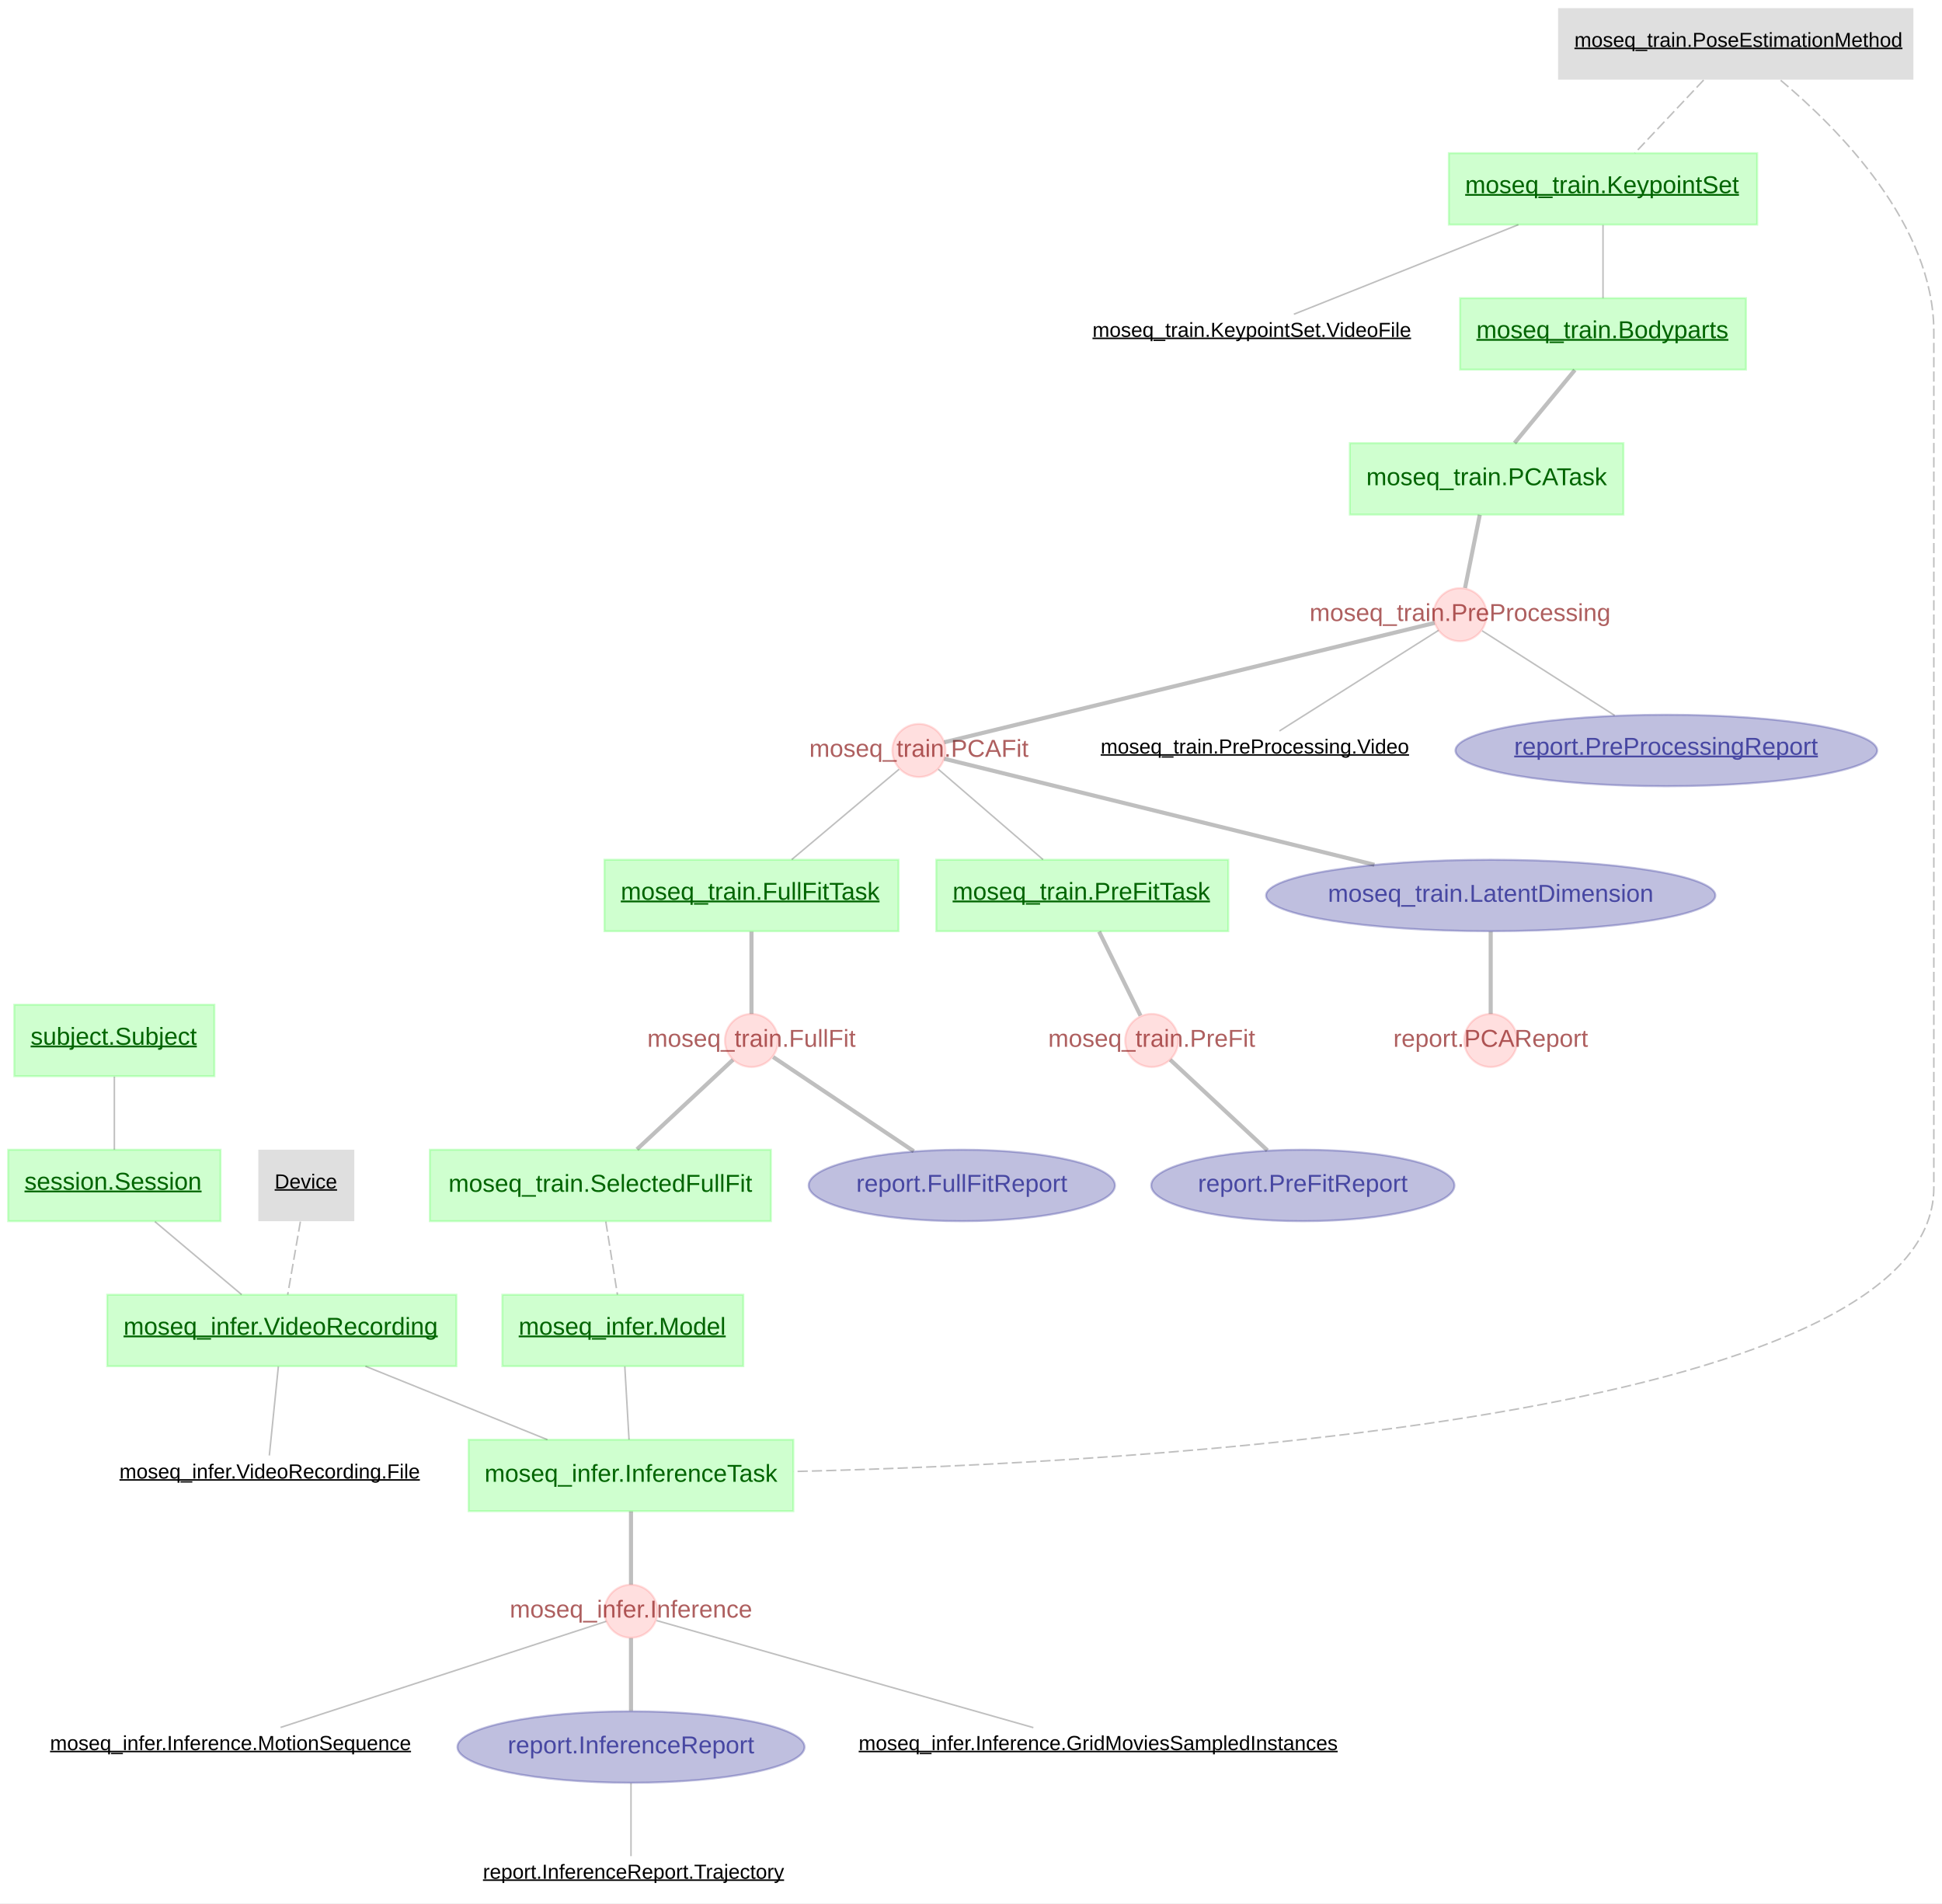
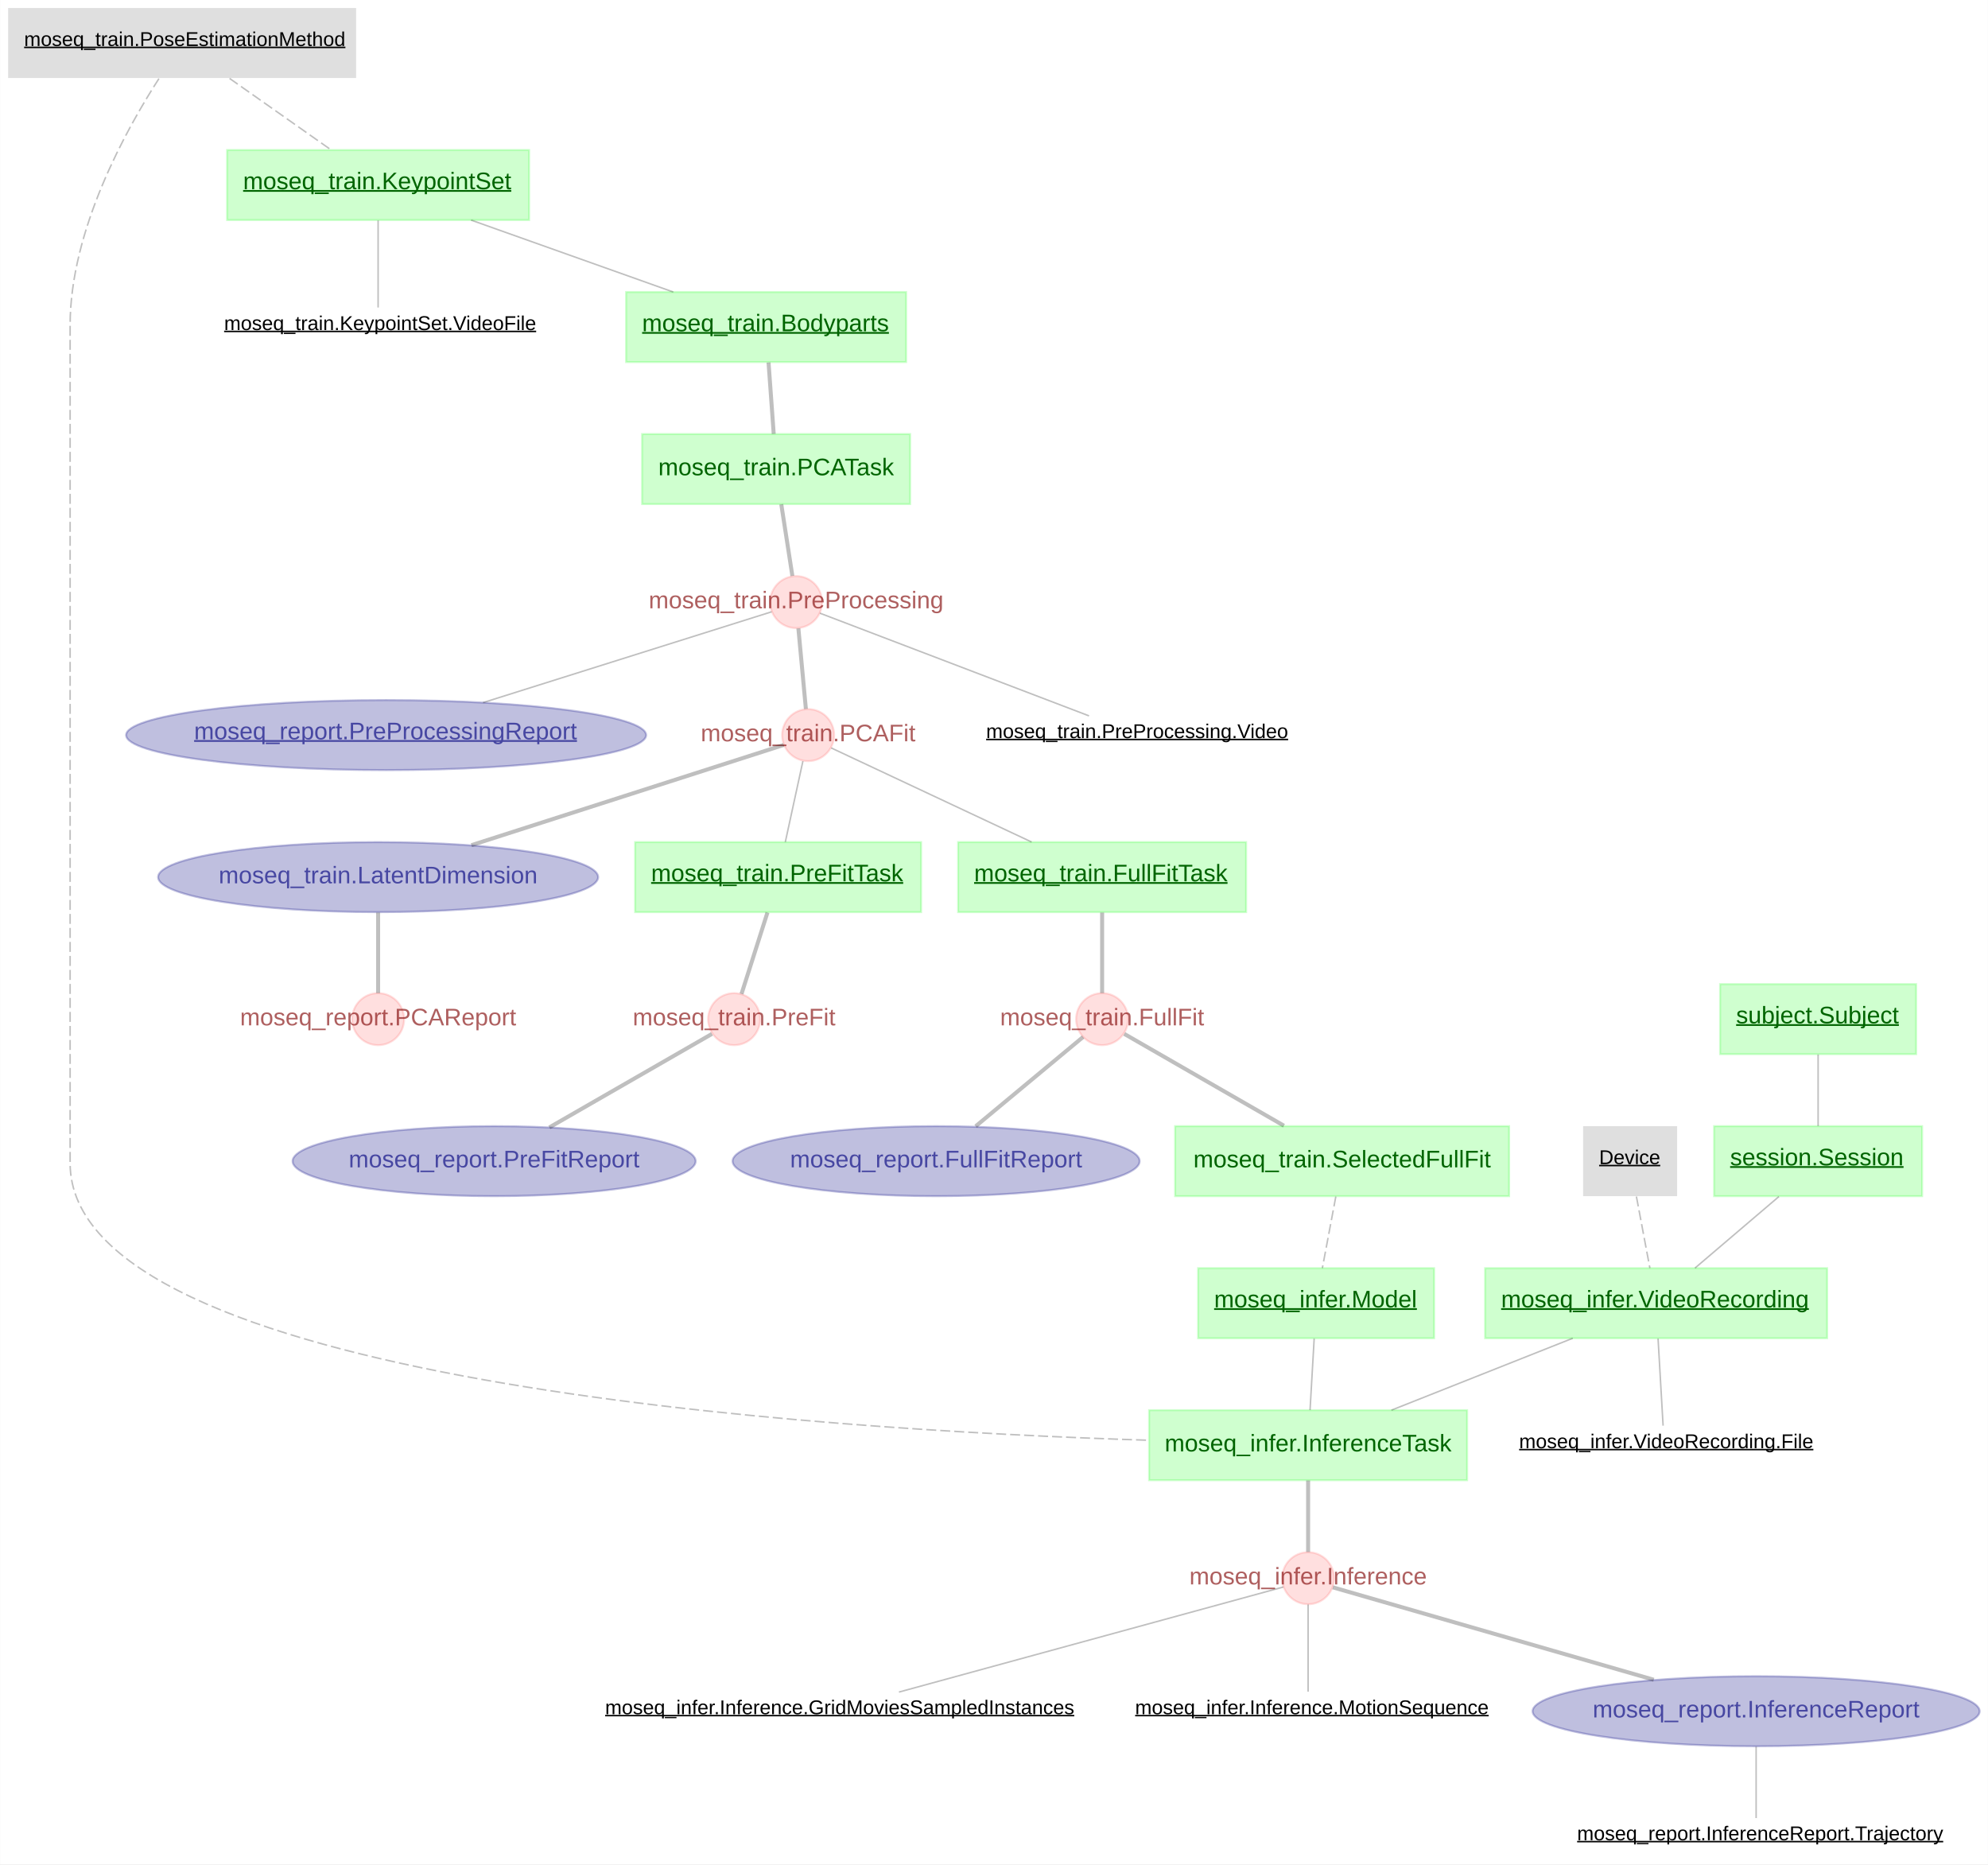
- <svg xmlns="http://www.w3.org/2000/svg" xmlns:xlink="http://www.w3.org/1999/xlink" width="951pt" height="932pt" viewBox="0.00 0.00 951.00 932.00">
+ <svg xmlns="http://www.w3.org/2000/svg" xmlns:xlink="http://www.w3.org/1999/xlink" width="994pt" height="932pt" viewBox="0.00 0.00 993.88 932.00">
  <g id="graph0" class="graph" transform="scale(1 1) rotate(0) translate(4 928)">
-     <polygon fill="white" stroke="transparent" points="-4,4 -4,-928 947,-928 947,4 -4,4" />
+     <polygon fill="white" stroke="transparent" points="-4,4 -4,-928 989.88,-928 989.88,4 -4,4" />
    <g id="node1" class="node">
      <g id="a_node1">
-         <a xlink:title="kpset_id              ------------------------------ → moseq_train.PoseEstimationMethod kpset_dir             kpset_desc=&quot;&quot;         ">
-           <polygon fill="#00ff00" fill-opacity="0.188" stroke="#00ff00" stroke-opacity="0.188" points="856.5,-853 705.5,-853 705.5,-818 856.5,-818 856.5,-853" />
-           <text text-anchor="start" x="713.5" y="-833.4" font-family="arial" text-decoration="underline" font-size="12.00" fill="darkgreen">moseq_train.KeypointSet</text>
+         <a xlink:title="→ moseq_train.PCAFit ------------------------------ variance_percentage   latent_dimension      latent_dim_desc       ">
+           <ellipse fill="#00007f" fill-opacity="0.251" stroke="#00007f" stroke-opacity="0.251" cx="185" cy="-489.5" rx="110" ry="17.5" />
+           <text text-anchor="middle" x="185" y="-486.4" font-family="arial" font-size="12.00" fill="#00007f" fill-opacity="0.627">moseq_train.LatentDimension</text>
+         </a>
+       </g>
+     </g>
+     <g id="node14" class="node">
+       <g id="a_node14">
+         <a xlink:title="→ moseq_train.LatentDimension ------------------------------ scree_plot            pcs_plot              ">
+           <ellipse fill="#ff0000" fill-opacity="0.125" stroke="#ff0000" stroke-opacity="0.125" cx="185" cy="-418.5" rx="13" ry="13" />
+           <text text-anchor="middle" x="185" y="-415.4" font-family="arial" font-size="12.00" fill="#7f0000" fill-opacity="0.627">moseq_report.PCAReport</text>
+         </a>
+       </g>
+     </g>
+     <g id="edge1" class="edge">
+       <path fill="none" stroke="#000000" stroke-width="2" stroke-opacity="0.251" d="M185,-471.8C185,-459.35 185,-442.66 185,-431.51" />
+     </g>
+     <g id="node2" class="node">
+       <g id="a_node2">
+         <a xlink:title="→ moseq_infer.Inference syllable              ------------------------------ instances             ">
+           <polygon fill="transparent" stroke="transparent" points="537.5,-82 290.5,-82 290.5,-63 537.5,-63 537.5,-82" />
+           <text text-anchor="start" x="298.5" y="-71" font-family="arial" text-decoration="underline" font-size="10.00">moseq_infer.Inference.GridMoviesSampledInstances</text>
+         </a>
+       </g>
+     </g>
+     <g id="node3" class="node">
+       <g id="a_node3">
+         <a xlink:title="→ moseq_infer.VideoRecording file_id               ------------------------------ file_path             ">
+           <polygon fill="transparent" stroke="transparent" points="908.5,-215 747.5,-215 747.5,-196 908.5,-196 908.5,-215" />
+           <text text-anchor="start" x="755.5" y="-204" font-family="arial" text-decoration="underline" font-size="10.00">moseq_infer.VideoRecording.File</text>
+         </a>
+       </g>
+     </g>
+     <g id="node4" class="node">
+       <g id="a_node4">
+         <a xlink:title="device                ------------------------------ modality              description=&quot;&quot;        ">
+           <polygon fill="#000000" fill-opacity="0.125" stroke="transparent" points="834.5,-365 787.5,-365 787.5,-330 834.5,-330 834.5,-365" />
+           <text text-anchor="start" x="795.5" y="-346" font-family="arial" text-decoration="underline" font-size="10.00">Device</text>
+         </a>
+       </g>
+     </g>
+     <g id="node25" class="node">
+       <g id="a_node25">
+         <a xlink:title="→ session.Session recording_id          ------------------------------ → Device ">
+           <polygon fill="#00ff00" fill-opacity="0.188" stroke="#00ff00" stroke-opacity="0.188" points="909.5,-294 738.5,-294 738.5,-259 909.5,-259 909.5,-294" />
+           <text text-anchor="start" x="746.5" y="-274.4" font-family="arial" text-decoration="underline" font-size="12.00" fill="darkgreen">moseq_infer.VideoRecording</text>
+         </a>
+       </g>
+     </g>
+     <g id="edge2" class="edge">
+       <path fill="none" stroke="#000000" stroke-width="0.75" stroke-dasharray="5,2" stroke-opacity="0.251" d="M814.15,-329.8C816.19,-318.95 818.84,-304.87 820.88,-294.05" />
+     </g>
+     <g id="node5" class="node">
+       <g id="a_node5">
+         <a xlink:title="→ moseq_train.PCATask ------------------------------ coordinates           confidences           formatted_bodyparts   average_frame_rate    ">
+           <ellipse fill="#ff0000" fill-opacity="0.125" stroke="#ff0000" stroke-opacity="0.125" cx="394" cy="-627" rx="13" ry="13" />
+           <text text-anchor="middle" x="394" y="-623.9" font-family="arial" font-size="12.00" fill="#7f0000" fill-opacity="0.627">moseq_train.PreProcessing</text>
+         </a>
+       </g>
+     </g>
+     <g id="node16" class="node">
+       <g id="a_node16">
+         <a xlink:title="→ moseq_train.PreProcessing video_id              ------------------------------ recording_name        outlier_plot          ">
+           <ellipse fill="#00007f" fill-opacity="0.251" stroke="#00007f" stroke-opacity="0.251" cx="189" cy="-560.5" rx="130" ry="17.5" />
+           <text text-anchor="start" x="93" y="-558.4" font-family="arial" text-decoration="underline" font-size="12.00" fill="#00007f" fill-opacity="0.627">moseq_report.PreProcessingReport</text>
+         </a>
+       </g>
+     </g>
+     <g id="edge3" class="edge">
+       <path fill="none" stroke="#000000" stroke-width="0.75" stroke-opacity="0.251" d="M381.79,-622.16C354.03,-613.43 284.94,-591.69 237.48,-576.75" />
+     </g>
+     <g id="node23" class="node">
+       <g id="a_node23">
+         <a xlink:title="→ moseq_train.PreProcessing ------------------------------ pca_fit_time=null     ">
+           <ellipse fill="#ff0000" fill-opacity="0.125" stroke="#ff0000" stroke-opacity="0.125" cx="400" cy="-560.5" rx="13" ry="13" />
+           <text text-anchor="middle" x="400" y="-557.4" font-family="arial" font-size="12.00" fill="#7f0000" fill-opacity="0.627">moseq_train.PCAFit</text>
+         </a>
+       </g>
+     </g>
+     <g id="edge4" class="edge">
+       <path fill="none" stroke="#000000" stroke-width="2" stroke-opacity="0.251" d="M395.13,-613.87C396.2,-602.34 397.81,-585.09 398.88,-573.58" />
+     </g>
+     <g id="node24" class="node">
+       <g id="a_node24">
+         <a xlink:title="→ moseq_train.PreProcessing video_name            ------------------------------ video_duration        frame_rate            ">
+           <polygon fill="transparent" stroke="transparent" points="645,-570 481,-570 481,-551 645,-551 645,-570" />
+           <text text-anchor="start" x="489" y="-559" font-family="arial" text-decoration="underline" font-size="10.00">moseq_train.PreProcessing.Video</text>
+         </a>
+       </g>
+     </g>
+     <g id="edge5" class="edge">
+       <path fill="none" stroke="#000000" stroke-width="0.75" stroke-opacity="0.251" d="M405.88,-621.46C433.83,-610.8 504.11,-583.98 540.45,-570.11" />
+     </g>
+     <g id="node6" class="node">
+       <g id="a_node6">
+         <a xlink:title="→ moseq_train.PCAFit pre_latent_dim        pre_kappa             pre_num_iterations    ------------------------------ model_name=&quot;&quot;         task_mode=&quot;load&quot;      pre_fit_desc=&quot;&quot;       ">
+           <polygon fill="#00ff00" fill-opacity="0.188" stroke="#00ff00" stroke-opacity="0.188" points="456.5,-507 313.5,-507 313.5,-472 456.5,-472 456.5,-507" />
+           <text text-anchor="start" x="321.5" y="-487.4" font-family="arial" text-decoration="underline" font-size="12.00" fill="darkgreen">moseq_train.PreFitTask</text>
+         </a>
+       </g>
+     </g>
+     <g id="node21" class="node">
+       <g id="a_node21">
+         <a xlink:title="→ moseq_train.PreFitTask ------------------------------ model_name=&quot;&quot;         pre_fit_duration=null  ">
+           <ellipse fill="#ff0000" fill-opacity="0.125" stroke="#ff0000" stroke-opacity="0.125" cx="363" cy="-418.5" rx="13" ry="13" />
+           <text text-anchor="middle" x="363" y="-415.4" font-family="arial" font-size="12.00" fill="#7f0000" fill-opacity="0.627">moseq_train.PreFit</text>
+         </a>
+       </g>
+     </g>
+     <g id="edge6" class="edge">
+       <path fill="none" stroke="#000000" stroke-width="2" stroke-opacity="0.251" d="M379.67,-471.8C375.66,-459.19 370.25,-442.23 366.69,-431.08" />
+     </g>
+     <g id="node7" class="node">
+       <g id="a_node7">
+         <a xlink:title="→ moseq_infer.InferenceTask ------------------------------ file_h5               inference_duration=null  ">
+           <ellipse fill="#ff0000" fill-opacity="0.125" stroke="#ff0000" stroke-opacity="0.125" cx="650" cy="-139" rx="13" ry="13" />
+           <text text-anchor="middle" x="650" y="-135.9" font-family="arial" font-size="12.00" fill="#7f0000" fill-opacity="0.627">moseq_infer.Inference</text>
+         </a>
+       </g>
+     </g>
+     <g id="edge7" class="edge">
+       <path fill="none" stroke="#000000" stroke-width="0.75" stroke-opacity="0.251" d="M637.64,-134.62C601.98,-124.88 498.09,-96.48 445.41,-82.08" />
+     </g>
+     <g id="node15" class="node">
+       <g id="a_node15">
+         <a xlink:title="→ moseq_infer.Inference video_name            ------------------------------ syllable              latent_state          centroid              heading               file_csv              ">
+           <polygon fill="transparent" stroke="transparent" points="744.5,-82 555.5,-82 555.5,-63 744.5,-63 744.5,-82" />
+           <text text-anchor="start" x="563.5" y="-71" font-family="arial" text-decoration="underline" font-size="10.00">moseq_infer.Inference.MotionSequence</text>
+         </a>
+       </g>
+     </g>
+     <g id="edge8" class="edge">
+       <path fill="none" stroke="#000000" stroke-width="0.75" stroke-opacity="0.251" d="M650,-125.87C650,-113.17 650,-93.54 650,-82.27" />
+     </g>
+     <g id="node19" class="node">
+       <g id="a_node19">
+         <a xlink:title="→ moseq_infer.Inference ------------------------------ syllable_frequencies  similarity_dendrogram_png  similarity_dendrogram_pdf  all_trajectories_gif  all_trajectories_pdf  ">
+           <ellipse fill="#00007f" fill-opacity="0.251" stroke="#00007f" stroke-opacity="0.251" cx="874" cy="-72.5" rx="111.75" ry="17.5" />
+           <text text-anchor="middle" x="874" y="-69.4" font-family="arial" font-size="12.00" fill="#00007f" fill-opacity="0.627">moseq_report.InferenceReport</text>
+         </a>
+       </g>
+     </g>
+     <g id="edge9" class="edge">
+       <path fill="none" stroke="#000000" stroke-width="2" stroke-opacity="0.251" d="M662.36,-134.44C692.35,-125.8 770.36,-103.34 822.82,-88.24" />
+     </g>
+     <g id="node8" class="node">
+       <g id="a_node8">
+         <a xlink:title="→ moseq_train.FullFit ------------------------------ fitting_progress_pdf  ">
+           <ellipse fill="#00007f" fill-opacity="0.251" stroke="#00007f" stroke-opacity="0.251" cx="464" cy="-347.5" rx="101.75" ry="17.5" />
+           <text text-anchor="middle" x="464" y="-344.4" font-family="arial" font-size="12.00" fill="#00007f" fill-opacity="0.627">moseq_report.FullFitReport</text>
+         </a>
+       </g>
+     </g>
+     <g id="node9" class="node">
+       <g id="a_node9">
+         <a xlink:title="→ moseq_train.FullFit ------------------------------ registered_model_name  registered_model_desc=&quot;&quot;  ">
+           <polygon fill="#00ff00" fill-opacity="0.188" stroke="#00ff00" stroke-opacity="0.188" points="750.5,-365 583.5,-365 583.5,-330 750.5,-330 750.5,-365" />
+           <text text-anchor="middle" x="667" y="-344.4" font-family="arial" font-size="12.00" fill="darkgreen">moseq_train.SelectedFullFit</text>
        </a>
      </g>
    </g>
    <g id="node12" class="node">
      <g id="a_node12">
-         <a xlink:title="→ moseq_train.KeypointSet video_id              ------------------------------ video_path            ">
-           <polygon fill="transparent" stroke="transparent" points="693,-774 523,-774 523,-755 693,-755 693,-774" />
-           <text text-anchor="start" x="531" y="-763" font-family="arial" text-decoration="underline" font-size="10.00">moseq_train.KeypointSet.VideoFile</text>
-         </a>
-       </g>
-     </g>
-     <g id="edge1" class="edge">
-       <path fill="none" stroke="#000000" stroke-width="0.75" stroke-opacity="0.251" d="M739.56,-817.97C704.98,-804.18 657.05,-785.06 629.61,-774.12" />
-     </g>
-     <g id="node14" class="node">
-       <g id="a_node14">
-         <a xlink:title="→ moseq_train.KeypointSet bodyparts_id          ------------------------------ anterior_bodyparts    posterior_bodyparts   use_bodyparts         bodyparts_desc=&quot;&quot;     ">
-           <polygon fill="#00ff00" fill-opacity="0.188" stroke="#00ff00" stroke-opacity="0.188" points="851,-782 711,-782 711,-747 851,-747 851,-782" />
-           <text text-anchor="start" x="719" y="-762.4" font-family="arial" text-decoration="underline" font-size="12.00" fill="darkgreen">moseq_train.Bodyparts</text>
-         </a>
-       </g>
-     </g>
-     <g id="edge2" class="edge">
-       <path fill="none" stroke="#000000" stroke-width="0.75" stroke-opacity="0.251" d="M781,-817.8C781,-806.95 781,-792.87 781,-782.05" />
-     </g>
-     <g id="node2" class="node">
-       <g id="a_node2">
-         <a xlink:title="→ moseq_train.Bodyparts ------------------------------ outlier_scale_factor=6  kpms_project_output_dir=&quot;&quot;  task_mode=&quot;load&quot;      ">
-           <polygon fill="#00ff00" fill-opacity="0.188" stroke="#00ff00" stroke-opacity="0.188" points="791,-711 657,-711 657,-676 791,-676 791,-711" />
-           <text text-anchor="middle" x="724" y="-690.4" font-family="arial" font-size="12.00" fill="darkgreen">moseq_train.PCATask</text>
-         </a>
-       </g>
-     </g>
-     <g id="node29" class="node">
-       <g id="a_node29">
-         <a xlink:title="→ moseq_train.PCATask ------------------------------ coordinates           confidences           formatted_bodyparts   average_frame_rate    ">
-           <ellipse fill="#ff0000" fill-opacity="0.125" stroke="#ff0000" stroke-opacity="0.125" cx="711" cy="-627" rx="13" ry="13" />
-           <text text-anchor="middle" x="711" y="-623.9" font-family="arial" font-size="12.00" fill="#7f0000" fill-opacity="0.627">moseq_train.PreProcessing</text>
-         </a>
-       </g>
-     </g>
-     <g id="edge3" class="edge">
-       <path fill="none" stroke="#000000" stroke-width="2" stroke-opacity="0.251" d="M720.65,-675.89C718.4,-664.69 715.47,-650.17 713.43,-640.07" />
-     </g>
-     <g id="node3" class="node">
-       <g id="a_node3">
-         <a xlink:title="→ moseq_train.FullFit ------------------------------ registered_model_name  registered_model_desc=&quot;&quot;  ">
-           <polygon fill="#00ff00" fill-opacity="0.188" stroke="#00ff00" stroke-opacity="0.188" points="373.5,-365 206.5,-365 206.5,-330 373.5,-330 373.5,-365" />
-           <text text-anchor="middle" x="290" y="-344.4" font-family="arial" font-size="12.00" fill="darkgreen">moseq_train.SelectedFullFit</text>
-         </a>
-       </g>
+         <a xlink:title="model_id              ------------------------------ model_name            model_dir             model_desc=&quot;&quot;         → [nullable] moseq_train.SelectedFullFit ">
+           <polygon fill="#00ff00" fill-opacity="0.188" stroke="#00ff00" stroke-opacity="0.188" points="713,-294 595,-294 595,-259 713,-259 713,-294" />
+           <text text-anchor="start" x="603" y="-274.4" font-family="arial" text-decoration="underline" font-size="12.00" fill="darkgreen">moseq_infer.Model</text>
+         </a>
+       </g>
+     </g>
+     <g id="edge10" class="edge">
+       <path fill="none" stroke="#000000" stroke-width="0.75" stroke-dasharray="5,2" stroke-opacity="0.251" d="M663.85,-329.8C661.81,-318.95 659.16,-304.87 657.12,-294.05" />
+     </g>
+     <g id="node10" class="node">
+       <g id="a_node10">
+         <a xlink:title="subject               ------------------------------ subject_nickname=&quot;&quot;   sex                   subject_birth_date    subject_description=&quot;&quot;  ">
+           <polygon fill="#00ff00" fill-opacity="0.188" stroke="#00ff00" stroke-opacity="0.188" points="954,-436 856,-436 856,-401 954,-401 954,-436" />
+           <text text-anchor="start" x="864" y="-416.4" font-family="arial" text-decoration="underline" font-size="12.00" fill="darkgreen">subject.Subject</text>
+         </a>
+       </g>
+     </g>
+     <g id="node26" class="node">
+       <g id="a_node26">
+         <a xlink:title="→ subject.Subject session_datetime      ------------------------------ session_id=null       ">
+           <polygon fill="#00ff00" fill-opacity="0.188" stroke="#00ff00" stroke-opacity="0.188" points="957,-365 853,-365 853,-330 957,-330 957,-365" />
+           <text text-anchor="start" x="861" y="-345.4" font-family="arial" text-decoration="underline" font-size="12.00" fill="darkgreen">session.Session</text>
+         </a>
+       </g>
+     </g>
+     <g id="edge11" class="edge">
+       <path fill="none" stroke="#000000" stroke-width="0.75" stroke-opacity="0.251" d="M905,-400.8C905,-389.95 905,-375.87 905,-365.05" />
    </g>
    <g id="node11" class="node">
      <g id="a_node11">
-         <a xlink:title="model_id              ------------------------------ model_name            model_dir             model_desc=&quot;&quot;         → [nullable] moseq_train.SelectedFullFit ">
-           <polygon fill="#00ff00" fill-opacity="0.188" stroke="#00ff00" stroke-opacity="0.188" points="360,-294 242,-294 242,-259 360,-259 360,-294" />
-           <text text-anchor="start" x="250" y="-274.4" font-family="arial" text-decoration="underline" font-size="12.00" fill="darkgreen">moseq_infer.Model</text>
-         </a>
-       </g>
-     </g>
-     <g id="edge4" class="edge">
-       <path fill="none" stroke="#000000" stroke-width="0.75" stroke-dasharray="5,2" stroke-opacity="0.251" d="M292.66,-329.8C294.39,-318.95 296.64,-304.87 298.36,-294.05" />
-     </g>
-     <g id="node4" class="node">
-       <g id="a_node4">
-         <a xlink:title="→ moseq_train.LatentDimension ------------------------------ scree_plot            pcs_plot              ">
-           <ellipse fill="#ff0000" fill-opacity="0.125" stroke="#ff0000" stroke-opacity="0.125" cx="726" cy="-418.5" rx="13" ry="13" />
-           <text text-anchor="middle" x="726" y="-415.4" font-family="arial" font-size="12.00" fill="#7f0000" fill-opacity="0.627">report.PCAReport</text>
-         </a>
-       </g>
-     </g>
-     <g id="node5" class="node">
-       <g id="a_node5">
-         <a xlink:title="→ moseq_infer.VideoRecording file_id               ------------------------------ file_path             ">
-           <polygon fill="transparent" stroke="transparent" points="207.5,-215 46.5,-215 46.5,-196 207.5,-196 207.5,-215" />
-           <text text-anchor="start" x="54.5" y="-204" font-family="arial" text-decoration="underline" font-size="10.00">moseq_infer.VideoRecording.File</text>
-         </a>
-       </g>
-     </g>
-     <g id="node6" class="node">
-       <g id="a_node6">
-         <a xlink:title="→ moseq_train.FullFitTask ------------------------------ model_name=&quot;&quot;         full_fit_duration=null  ">
-           <ellipse fill="#ff0000" fill-opacity="0.125" stroke="#ff0000" stroke-opacity="0.125" cx="364" cy="-418.5" rx="13" ry="13" />
-           <text text-anchor="middle" x="364" y="-415.4" font-family="arial" font-size="12.00" fill="#7f0000" fill-opacity="0.627">moseq_train.FullFit</text>
-         </a>
-       </g>
-     </g>
-     <g id="edge5" class="edge">
-       <path fill="none" stroke="#000000" stroke-width="2" stroke-opacity="0.251" d="M354.93,-409.04C343.27,-398.17 322.78,-379.06 307.93,-365.21" />
-     </g>
-     <g id="node28" class="node">
-       <g id="a_node28">
-         <a xlink:title="→ moseq_train.FullFit ------------------------------ fitting_progress_pdf  ">
-           <ellipse fill="#00007f" fill-opacity="0.251" stroke="#00007f" stroke-opacity="0.251" cx="467" cy="-347.5" rx="75" ry="17.5" />
-           <text text-anchor="middle" x="467" y="-344.4" font-family="arial" font-size="12.00" fill="#00007f" fill-opacity="0.627">report.FullFitReport</text>
-         </a>
-       </g>
-     </g>
-     <g id="edge6" class="edge">
-       <path fill="none" stroke="#000000" stroke-width="2" stroke-opacity="0.251" d="M374.63,-410.38C390.77,-399.56 421.86,-378.74 443.48,-364.25" />
-     </g>
-     <g id="node7" class="node">
-       <g id="a_node7">
-         <a xlink:title="→ moseq_train.PCAFit full_latent_dim       full_kappa            full_num_iterations   ------------------------------ model_name=&quot;&quot;         task_mode=&quot;load&quot;      full_fit_desc=&quot;&quot;      ">
-           <polygon fill="#00ff00" fill-opacity="0.188" stroke="#00ff00" stroke-opacity="0.188" points="436,-507 292,-507 292,-472 436,-472 436,-507" />
-           <text text-anchor="start" x="300" y="-487.4" font-family="arial" text-decoration="underline" font-size="12.00" fill="darkgreen">moseq_train.FullFitTask</text>
-         </a>
-       </g>
-     </g>
-     <g id="edge7" class="edge">
-       <path fill="none" stroke="#000000" stroke-width="2" stroke-opacity="0.251" d="M364,-471.8C364,-459.35 364,-442.66 364,-431.51" />
-     </g>
-     <g id="node8" class="node">
-       <g id="a_node8">
-         <a xlink:title="→ moseq_infer.InferenceTask ------------------------------ file_h5               inference_duration=null  ">
-           <ellipse fill="#ff0000" fill-opacity="0.125" stroke="#ff0000" stroke-opacity="0.125" cx="305" cy="-139" rx="13" ry="13" />
-           <text text-anchor="middle" x="305" y="-135.9" font-family="arial" font-size="12.00" fill="#7f0000" fill-opacity="0.627">moseq_infer.Inference</text>
-         </a>
-       </g>
-     </g>
-     <g id="node10" class="node">
-       <g id="a_node10">
-         <a xlink:title="→ moseq_infer.Inference video_name            ------------------------------ syllable              latent_state          centroid              heading               file_csv              ">
-           <polygon fill="transparent" stroke="transparent" points="201.5,-82 12.5,-82 12.5,-63 201.5,-63 201.5,-82" />
-           <text text-anchor="start" x="20.5" y="-71" font-family="arial" text-decoration="underline" font-size="10.00">moseq_infer.Inference.MotionSequence</text>
-         </a>
-       </g>
-     </g>
-     <g id="edge8" class="edge">
-       <path fill="none" stroke="#000000" stroke-width="0.75" stroke-opacity="0.251" d="M292.91,-134.06C261.51,-123.83 176.78,-96.23 133.39,-82.1" />
+         <a xlink:title="→ moseq_report.InferenceReport syllable_id           ------------------------------ plot_gif              plot_pdf              grid_movie            ">
+           <polygon fill="transparent" stroke="transparent" points="971.5,-19 776.5,-19 776.5,0 971.5,0 971.5,-19" />
+           <text text-anchor="start" x="784.5" y="-8" font-family="arial" text-decoration="underline" font-size="10.00">moseq_report.InferenceReport.Trajectory</text>
+         </a>
+       </g>
+     </g>
+     <g id="node20" class="node">
+       <g id="a_node20">
+         <a xlink:title="→ moseq_infer.VideoRecording → moseq_infer.Model ------------------------------ → moseq_train.PoseEstimationMethod keypointset_dir       inference_output_dir=&quot;&quot;  inference_desc=&quot;&quot;     num_iterations=null   task_mode=&quot;load&quot;      ">
+           <polygon fill="#00ff00" fill-opacity="0.188" stroke="#00ff00" stroke-opacity="0.188" points="729.5,-223 570.5,-223 570.5,-188 729.5,-188 729.5,-223" />
+           <text text-anchor="middle" x="650" y="-202.4" font-family="arial" font-size="12.00" fill="darkgreen">moseq_infer.InferenceTask</text>
+         </a>
+       </g>
+     </g>
+     <g id="edge12" class="edge">
+       <path fill="none" stroke="#000000" stroke-width="0.75" stroke-opacity="0.251" d="M653.03,-258.8C652.4,-247.95 651.59,-233.87 650.96,-223.05" />
+     </g>
+     <g id="node13" class="node">
+       <g id="a_node13">
+         <a xlink:title="→ moseq_train.KeypointSet video_id              ------------------------------ video_path            ">
+           <polygon fill="transparent" stroke="transparent" points="270,-774 100,-774 100,-755 270,-755 270,-774" />
+           <text text-anchor="start" x="108" y="-763" font-family="arial" text-decoration="underline" font-size="10.00">moseq_train.KeypointSet.VideoFile</text>
+         </a>
+       </g>
+     </g>
+     <g id="node17" class="node">
+       <g id="a_node17">
+         <a xlink:title="pose_estimation_method  ------------------------------ pose_estimation_desc  ">
+           <polygon fill="#000000" fill-opacity="0.125" stroke="transparent" points="174,-924 0,-924 0,-889 174,-889 174,-924" />
+           <text text-anchor="start" x="8" y="-905" font-family="arial" text-decoration="underline" font-size="10.00">moseq_train.PoseEstimationMethod</text>
+         </a>
+       </g>
+     </g>
+     <g id="edge13" class="edge">
+       <path fill="none" stroke="#000000" stroke-width="0.75" stroke-dasharray="5,2" stroke-opacity="0.251" d="M75.4,-888.69C58.99,-863.25 31,-812.88 31,-765.5 31,-765.5 31,-765.5 31,-346.5 31,-237.15 403.16,-213.2 570.34,-207.97" />
+     </g>
+     <g id="node27" class="node">
+       <g id="a_node27">
+         <a xlink:title="kpset_id              ------------------------------ → moseq_train.PoseEstimationMethod kpset_dir             kpset_desc=&quot;&quot;         ">
+           <polygon fill="#00ff00" fill-opacity="0.188" stroke="#00ff00" stroke-opacity="0.188" points="260.5,-853 109.5,-853 109.5,-818 260.5,-818 260.5,-853" />
+           <text text-anchor="start" x="117.5" y="-833.4" font-family="arial" text-decoration="underline" font-size="12.00" fill="darkgreen">moseq_train.KeypointSet</text>
+         </a>
+       </g>
+     </g>
+     <g id="edge14" class="edge">
+       <path fill="none" stroke="#000000" stroke-width="0.75" stroke-dasharray="5,2" stroke-opacity="0.251" d="M110.72,-888.8C126.13,-877.95 146.13,-863.87 161.5,-853.05" />
    </g>
    <g id="node18" class="node">
      <g id="a_node18">
-         <a xlink:title="→ moseq_infer.Inference ------------------------------ syllable_frequencies  similarity_dendrogram_png  similarity_dendrogram_pdf  all_trajectories_gif  all_trajectories_pdf  ">
-           <ellipse fill="#00007f" fill-opacity="0.251" stroke="#00007f" stroke-opacity="0.251" cx="305" cy="-72.5" rx="85" ry="17.5" />
-           <text text-anchor="middle" x="305" y="-69.4" font-family="arial" font-size="12.00" fill="#00007f" fill-opacity="0.627">report.InferenceReport</text>
-         </a>
-       </g>
-     </g>
-     <g id="edge9" class="edge">
-       <path fill="none" stroke="#000000" stroke-width="2" stroke-opacity="0.251" d="M305,-125.87C305,-115.8 305,-101.37 305,-90.2" />
-     </g>
-     <g id="node24" class="node">
-       <g id="a_node24">
-         <a xlink:title="→ moseq_infer.Inference syllable              ------------------------------ instances             ">
-           <polygon fill="transparent" stroke="transparent" points="655.5,-82 408.5,-82 408.5,-63 655.5,-63 655.5,-82" />
-           <text text-anchor="start" x="416.5" y="-71" font-family="arial" text-decoration="underline" font-size="10.00">moseq_infer.Inference.GridMoviesSampledInstances</text>
-         </a>
-       </g>
-     </g>
-     <g id="edge10" class="edge">
-       <path fill="none" stroke="#000000" stroke-width="0.75" stroke-opacity="0.251" d="M317.53,-134.44C352.48,-124.51 451.76,-96.3 502.04,-82.01" />
-     </g>
-     <g id="node9" class="node">
-       <g id="a_node9">
-         <a xlink:title="→ moseq_train.PCAFit pre_latent_dim        pre_kappa             pre_num_iterations    ------------------------------ model_name=&quot;&quot;         task_mode=&quot;load&quot;      pre_fit_desc=&quot;&quot;       ">
-           <polygon fill="#00ff00" fill-opacity="0.188" stroke="#00ff00" stroke-opacity="0.188" points="597.5,-507 454.5,-507 454.5,-472 597.5,-472 597.5,-507" />
-           <text text-anchor="start" x="462.5" y="-487.4" font-family="arial" text-decoration="underline" font-size="12.00" fill="darkgreen">moseq_train.PreFitTask</text>
+         <a xlink:title="→ moseq_train.PCAFit full_latent_dim       full_kappa            full_num_iterations   ------------------------------ model_name=&quot;&quot;         task_mode=&quot;load&quot;      full_fit_desc=&quot;&quot;      ">
+           <polygon fill="#00ff00" fill-opacity="0.188" stroke="#00ff00" stroke-opacity="0.188" points="619,-507 475,-507 475,-472 619,-472 619,-507" />
+           <text text-anchor="start" x="483" y="-487.4" font-family="arial" text-decoration="underline" font-size="12.00" fill="darkgreen">moseq_train.FullFitTask</text>
        </a>
      </g>
    </g>
    <g id="node30" class="node">
      <g id="a_node30">
-         <a xlink:title="→ moseq_train.PreFitTask ------------------------------ model_name=&quot;&quot;         pre_fit_duration=null  ">
-           <ellipse fill="#ff0000" fill-opacity="0.125" stroke="#ff0000" stroke-opacity="0.125" cx="560" cy="-418.5" rx="13" ry="13" />
-           <text text-anchor="middle" x="560" y="-415.4" font-family="arial" font-size="12.00" fill="#7f0000" fill-opacity="0.627">moseq_train.PreFit</text>
-         </a>
-       </g>
-     </g>
-     <g id="edge11" class="edge">
-       <path fill="none" stroke="#000000" stroke-width="2" stroke-opacity="0.251" d="M534.23,-471.8C540.52,-459.03 549.01,-441.8 554.5,-430.66" />
-     </g>
-     <g id="node23" class="node">
-       <g id="a_node23">
-         <a xlink:title="→ moseq_infer.VideoRecording → moseq_infer.Model ------------------------------ → moseq_train.PoseEstimationMethod keypointset_dir       inference_output_dir=&quot;&quot;  inference_desc=&quot;&quot;     num_iterations=null   task_mode=&quot;load&quot;      ">
-           <polygon fill="#00ff00" fill-opacity="0.188" stroke="#00ff00" stroke-opacity="0.188" points="384.5,-223 225.5,-223 225.5,-188 384.5,-188 384.5,-223" />
-           <text text-anchor="middle" x="305" y="-202.4" font-family="arial" font-size="12.00" fill="darkgreen">moseq_infer.InferenceTask</text>
-         </a>
-       </g>
-     </g>
-     <g id="edge12" class="edge">
-       <path fill="none" stroke="#000000" stroke-width="0.75" stroke-opacity="0.251" d="M301.97,-258.8C302.6,-247.95 303.41,-233.87 304.04,-223.05" />
-     </g>
-     <g id="node13" class="node">
-       <g id="a_node13">
-         <a xlink:title="→ session.Session recording_id          ------------------------------ → Device ">
-           <polygon fill="#00ff00" fill-opacity="0.188" stroke="#00ff00" stroke-opacity="0.188" points="219.5,-294 48.5,-294 48.5,-259 219.5,-259 219.5,-294" />
-           <text text-anchor="start" x="56.5" y="-274.4" font-family="arial" text-decoration="underline" font-size="12.00" fill="darkgreen">moseq_infer.VideoRecording</text>
-         </a>
-       </g>
-     </g>
-     <g id="edge13" class="edge">
-       <path fill="none" stroke="#000000" stroke-width="0.75" stroke-opacity="0.251" d="M132.31,-258.8C130.91,-245.08 129,-226.19 127.89,-215.27" />
-     </g>
-     <g id="edge14" class="edge">
-       <path fill="none" stroke="#000000" stroke-width="0.75" stroke-opacity="0.251" d="M174.96,-258.97C201.93,-248.09 237.11,-233.89 264.08,-223.01" />
+         <a xlink:title="→ moseq_train.FullFitTask ------------------------------ model_name=&quot;&quot;         full_fit_duration=null  ">
+           <ellipse fill="#ff0000" fill-opacity="0.125" stroke="#ff0000" stroke-opacity="0.125" cx="547" cy="-418.5" rx="13" ry="13" />
+           <text text-anchor="middle" x="547" y="-415.4" font-family="arial" font-size="12.00" fill="#7f0000" fill-opacity="0.627">moseq_train.FullFit</text>
+         </a>
+       </g>
    </g>
    <g id="edge15" class="edge">
-       <path fill="none" stroke="#000000" stroke-width="2" stroke-opacity="0.251" d="M767.2,-746.8C758.24,-735.95 746.61,-721.87 737.67,-711.05" />
-     </g>
-     <g id="node15" class="node">
-       <g id="a_node15">
-         <a xlink:title="→ subject.Subject session_datetime      ------------------------------ session_id=null       ">
-           <polygon fill="#00ff00" fill-opacity="0.188" stroke="#00ff00" stroke-opacity="0.188" points="104,-365 0,-365 0,-330 104,-330 104,-365" />
-           <text text-anchor="start" x="8" y="-345.4" font-family="arial" text-decoration="underline" font-size="12.00" fill="darkgreen">session.Session</text>
-         </a>
-       </g>
+       <path fill="none" stroke="#000000" stroke-width="2" stroke-opacity="0.251" d="M547,-471.8C547,-459.35 547,-442.66 547,-431.51" />
    </g>
    <g id="edge16" class="edge">
-       <path fill="none" stroke="#000000" stroke-width="0.75" stroke-opacity="0.251" d="M71.85,-329.8C84.74,-318.95 101.48,-304.87 114.33,-294.05" />
-     </g>
-     <g id="node16" class="node">
-       <g id="a_node16">
-         <a xlink:title="→ moseq_train.PCAFit ------------------------------ variance_percentage   latent_dimension      latent_dim_desc       ">
-           <ellipse fill="#00007f" fill-opacity="0.251" stroke="#00007f" stroke-opacity="0.251" cx="726" cy="-489.5" rx="110" ry="17.5" />
-           <text text-anchor="middle" x="726" y="-486.4" font-family="arial" font-size="12.00" fill="#00007f" fill-opacity="0.627">moseq_train.LatentDimension</text>
-         </a>
-       </g>
+       <path fill="none" stroke="#000000" stroke-width="0.75" stroke-opacity="0.251" d="M874,-54.83C874,-43.26 874,-28.32 874,-19.08" />
    </g>
    <g id="edge17" class="edge">
-       <path fill="none" stroke="#000000" stroke-width="2" stroke-opacity="0.251" d="M726,-471.8C726,-459.35 726,-442.66 726,-431.51" />
-     </g>
-     <g id="node17" class="node">
-       <g id="a_node17">
-         <a xlink:title="→ report.InferenceReport syllable_id           ------------------------------ plot_gif              plot_pdf              grid_movie            ">
-           <polygon fill="transparent" stroke="transparent" points="385.5,-19 224.5,-19 224.5,0 385.5,0 385.5,-19" />
-           <text text-anchor="start" x="232.5" y="-8" font-family="arial" text-decoration="underline" font-size="10.00">report.InferenceReport.Trajectory</text>
-         </a>
-       </g>
-     </g>
-     <g id="edge18" class="edge">
-       <path fill="none" stroke="#000000" stroke-width="0.75" stroke-opacity="0.251" d="M305,-54.83C305,-43.26 305,-28.32 305,-19.08" />
-     </g>
-     <g id="node19" class="node">
-       <g id="a_node19">
-         <a xlink:title="→ moseq_train.PreProcessing ------------------------------ pca_fit_time=null     ">
-           <ellipse fill="#ff0000" fill-opacity="0.125" stroke="#ff0000" stroke-opacity="0.125" cx="446" cy="-560.5" rx="13" ry="13" />
-           <text text-anchor="middle" x="446" y="-557.4" font-family="arial" font-size="12.00" fill="#7f0000" fill-opacity="0.627">moseq_train.PCAFit</text>
-         </a>
-       </g>
-     </g>
-     <g id="edge19" class="edge">
-       <path fill="none" stroke="#000000" stroke-width="0.75" stroke-opacity="0.251" d="M436.27,-551.31C423.37,-540.46 400.31,-521.06 383.71,-507.08" />
-     </g>
-     <g id="edge20" class="edge">
-       <path fill="none" stroke="#000000" stroke-width="0.75" stroke-opacity="0.251" d="M455.49,-551.31C468.07,-540.46 490.57,-521.06 506.77,-507.08" />
-     </g>
-     <g id="edge21" class="edge">
-       <path fill="none" stroke="#000000" stroke-width="2" stroke-opacity="0.251" d="M458.39,-556.45C494.59,-547.53 601.83,-521.1 669.06,-504.53" />
-     </g>
-     <g id="node20" class="node">
-       <g id="a_node20">
-         <a xlink:title="subject               ------------------------------ subject_nickname=&quot;&quot;   sex                   subject_birth_date    subject_description=&quot;&quot;  ">
-           <polygon fill="#00ff00" fill-opacity="0.188" stroke="#00ff00" stroke-opacity="0.188" points="101,-436 3,-436 3,-401 101,-401 101,-436" />
-           <text text-anchor="start" x="11" y="-416.4" font-family="arial" text-decoration="underline" font-size="12.00" fill="darkgreen">subject.Subject</text>
-         </a>
-       </g>
-     </g>
-     <g id="edge22" class="edge">
-       <path fill="none" stroke="#000000" stroke-width="0.75" stroke-opacity="0.251" d="M52,-400.8C52,-389.95 52,-375.87 52,-365.05" />
-     </g>
-     <g id="node21" class="node">
-       <g id="a_node21">
-         <a xlink:title="→ moseq_train.PreProcessing video_name            ------------------------------ video_duration=0      frame_rate=0          ">
-           <polygon fill="transparent" stroke="transparent" points="691,-570 527,-570 527,-551 691,-551 691,-570" />
-           <text text-anchor="start" x="535" y="-559" font-family="arial" text-decoration="underline" font-size="10.00">moseq_train.PreProcessing.Video</text>
-         </a>
-       </g>
+       <path fill="none" stroke="#000000" stroke-width="2" stroke-opacity="0.251" d="M650,-187.89C650,-176.69 650,-162.17 650,-152.07" />
    </g>
    <g id="node22" class="node">
      <g id="a_node22">
        <a xlink:title="→ moseq_train.PreFit ------------------------------ fitting_progress_pdf  ">
-           <ellipse fill="#00007f" fill-opacity="0.251" stroke="#00007f" stroke-opacity="0.251" cx="634" cy="-347.5" rx="74.25" ry="17.5" />
-           <text text-anchor="middle" x="634" y="-344.4" font-family="arial" font-size="12.00" fill="#00007f" fill-opacity="0.627">report.PreFitReport</text>
-         </a>
-       </g>
+           <ellipse fill="#00007f" fill-opacity="0.251" stroke="#00007f" stroke-opacity="0.251" cx="243" cy="-347.5" rx="100.75" ry="17.5" />
+           <text text-anchor="middle" x="243" y="-344.4" font-family="arial" font-size="12.00" fill="#00007f" fill-opacity="0.627">moseq_report.PreFitReport</text>
+         </a>
+       </g>
+     </g>
+     <g id="edge18" class="edge">
+       <path fill="none" stroke="#000000" stroke-width="2" stroke-opacity="0.251" d="M351.93,-411.13C333.59,-400.59 296.4,-379.2 270.61,-364.37" />
+     </g>
+     <g id="edge19" class="edge">
+       <path fill="none" stroke="#000000" stroke-width="2" stroke-opacity="0.251" d="M387.82,-555.59C358.33,-546.13 281.81,-521.57 231.64,-505.47" />
+     </g>
+     <g id="edge20" class="edge">
+       <path fill="none" stroke="#000000" stroke-width="0.75" stroke-opacity="0.251" d="M397.39,-547.48C394.95,-536.28 391.3,-519.49 388.59,-507.03" />
+     </g>
+     <g id="edge21" class="edge">
+       <path fill="none" stroke="#000000" stroke-width="0.75" stroke-opacity="0.251" d="M411.53,-554.09C432.86,-544.08 479.22,-522.32 511.74,-507.05" />
+     </g>
+     <g id="edge22" class="edge">
+       <path fill="none" stroke="#000000" stroke-width="0.75" stroke-opacity="0.251" d="M824.97,-258.8C825.76,-245.08 826.86,-226.19 827.49,-215.27" />
    </g>
    <g id="edge23" class="edge">
-       <path fill="none" stroke="#000000" stroke-width="2" stroke-opacity="0.251" d="M305,-187.89C305,-176.69 305,-162.17 305,-152.07" />
-     </g>
-     <g id="node25" class="node">
-       <g id="a_node25">
-         <a xlink:title="device                ------------------------------ modality              description=&quot;&quot;        ">
-           <polygon fill="#000000" fill-opacity="0.125" stroke="transparent" points="169.5,-365 122.5,-365 122.5,-330 169.5,-330 169.5,-365" />
-           <text text-anchor="start" x="130.5" y="-346" font-family="arial" text-decoration="underline" font-size="10.00">Device</text>
-         </a>
-       </g>
+       <path fill="none" stroke="#000000" stroke-width="0.75" stroke-opacity="0.251" d="M782.32,-258.97C754.88,-248.09 719.08,-233.89 691.64,-223.01" />
    </g>
    <g id="edge24" class="edge">
-       <path fill="none" stroke="#000000" stroke-width="0.75" stroke-dasharray="5,2" stroke-opacity="0.251" d="M143.1,-329.8C141.21,-318.95 138.76,-304.87 136.88,-294.05" />
-     </g>
-     <g id="node26" class="node">
-       <g id="a_node26">
-         <a xlink:title="pose_estimation_method  ------------------------------ pose_estimation_desc  ">
-           <polygon fill="#000000" fill-opacity="0.125" stroke="transparent" points="933,-924 759,-924 759,-889 933,-889 933,-924" />
-           <text text-anchor="start" x="767" y="-905" font-family="arial" text-decoration="underline" font-size="10.00">moseq_train.PoseEstimationMethod</text>
-         </a>
-       </g>
+       <path fill="none" stroke="#000000" stroke-width="0.75" stroke-opacity="0.251" d="M885.39,-329.8C872.66,-318.95 856.13,-304.87 843.43,-294.05" />
    </g>
    <g id="edge25" class="edge">
-       <path fill="none" stroke="#000000" stroke-width="0.75" stroke-dasharray="5,2" stroke-opacity="0.251" d="M830.27,-888.8C820.05,-877.95 806.78,-863.87 796.59,-853.05" />
+       <path fill="none" stroke="#000000" stroke-width="0.75" stroke-opacity="0.251" d="M185,-817.8C185,-804.08 185,-785.19 185,-774.27" />
+     </g>
+     <g id="node28" class="node">
+       <g id="a_node28">
+         <a xlink:title="→ moseq_train.KeypointSet bodyparts_id          ------------------------------ anterior_bodyparts    posterior_bodyparts   use_bodyparts         bodyparts_desc=&quot;&quot;     ">
+           <polygon fill="#00ff00" fill-opacity="0.188" stroke="#00ff00" stroke-opacity="0.188" points="449,-782 309,-782 309,-747 449,-747 449,-782" />
+           <text text-anchor="start" x="317" y="-762.4" font-family="arial" text-decoration="underline" font-size="12.00" fill="darkgreen">moseq_train.Bodyparts</text>
+         </a>
+       </g>
    </g>
    <g id="edge26" class="edge">
-       <path fill="none" stroke="#000000" stroke-width="0.75" stroke-dasharray="5,2" stroke-opacity="0.251" d="M868.01,-888.68C896.63,-864.73 943,-817.84 943,-765.5 943,-765.5 943,-765.5 943,-346.5 943,-233.38 555.54,-211.55 384.51,-207.42" />
-     </g>
-     <g id="node27" class="node">
-       <g id="a_node27">
-         <a xlink:title="→ moseq_train.PreProcessing video_id              ------------------------------ recording_name        outlier_plot          ">
-           <ellipse fill="#00007f" fill-opacity="0.251" stroke="#00007f" stroke-opacity="0.251" cx="812" cy="-560.5" rx="103.25" ry="17.5" />
-           <text text-anchor="start" x="737.5" y="-558.4" font-family="arial" text-decoration="underline" font-size="12.00" fill="#00007f" fill-opacity="0.627">report.PreProcessingReport</text>
+       <path fill="none" stroke="#000000" stroke-width="0.75" stroke-opacity="0.251" d="M231.47,-817.97C262.07,-807.09 301.98,-792.89 332.58,-782.01" />
+     </g>
+     <g id="node29" class="node">
+       <g id="a_node29">
+         <a xlink:title="→ moseq_train.Bodyparts ------------------------------ outlier_scale_factor=6  kpms_project_output_dir=&quot;&quot;  task_mode=&quot;load&quot;      ">
+           <polygon fill="#00ff00" fill-opacity="0.188" stroke="#00ff00" stroke-opacity="0.188" points="451,-711 317,-711 317,-676 451,-676 451,-711" />
+           <text text-anchor="middle" x="384" y="-690.4" font-family="arial" font-size="12.00" fill="darkgreen">moseq_train.PCATask</text>
        </a>
      </g>
    </g>
    <g id="edge27" class="edge">
-       <path fill="none" stroke="#000000" stroke-width="2" stroke-opacity="0.251" d="M698.57,-622.98C654.06,-612.14 502.87,-575.34 458.4,-564.52" />
+       <path fill="none" stroke="#000000" stroke-width="2" stroke-opacity="0.251" d="M380.21,-746.8C381,-735.95 382.02,-721.87 382.8,-711.05" />
    </g>
    <g id="edge28" class="edge">
-       <path fill="none" stroke="#000000" stroke-width="0.75" stroke-opacity="0.251" d="M700.47,-619.34C681.84,-607.56 643.1,-583.07 622.53,-570.05" />
+       <path fill="none" stroke="#000000" stroke-width="2" stroke-opacity="0.251" d="M386.58,-675.89C388.31,-664.69 390.56,-650.17 392.13,-640.07" />
    </g>
    <g id="edge29" class="edge">
-       <path fill="none" stroke="#000000" stroke-width="0.75" stroke-opacity="0.251" d="M721.81,-619.1C737.18,-609.28 765.79,-591.01 786.68,-577.67" />
+       <path fill="none" stroke="#000000" stroke-width="2" stroke-opacity="0.251" d="M537.48,-409.58C524.45,-398.75 500.75,-379.05 483.78,-364.95" />
    </g>
    <g id="edge30" class="edge">
-       <path fill="none" stroke="#000000" stroke-width="2" stroke-opacity="0.251" d="M569.07,-409.04C580.88,-398.03 601.77,-378.55 616.66,-364.67" />
+       <path fill="none" stroke="#000000" stroke-width="2" stroke-opacity="0.251" d="M558.07,-411.13C576.06,-400.79 612.2,-380.01 637.91,-365.22" />
    </g>
  </g>
</svg>
